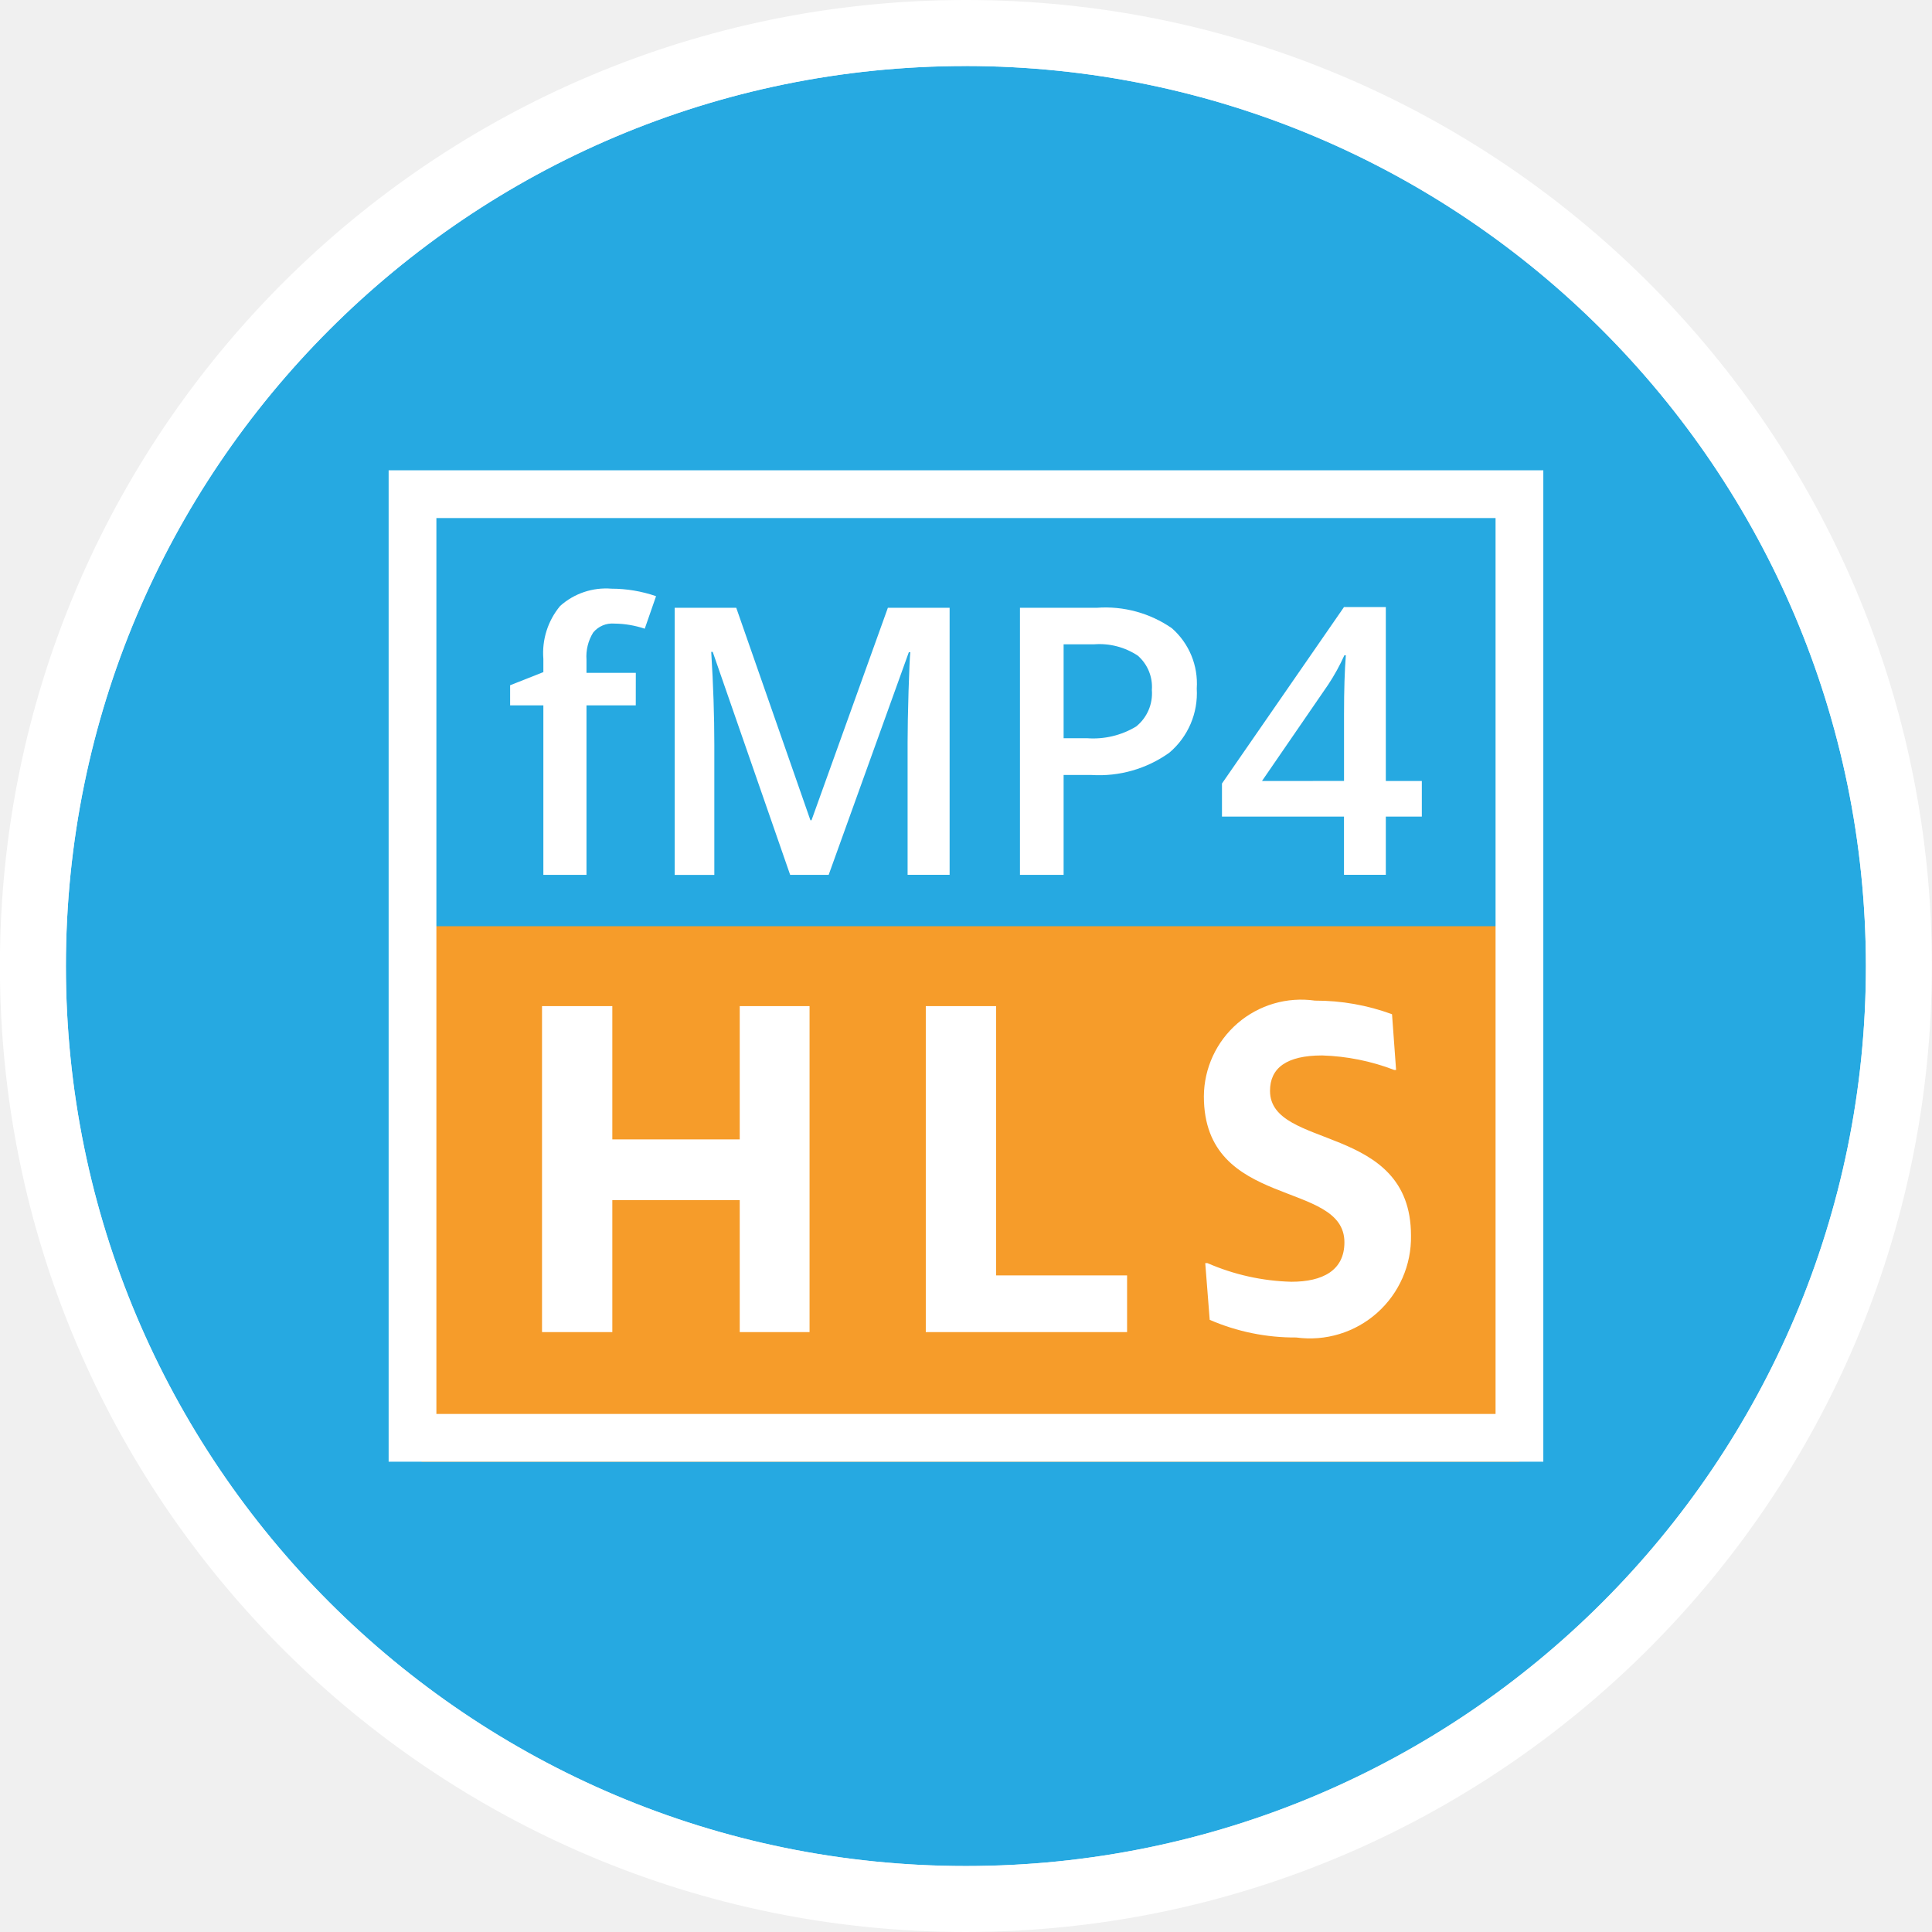
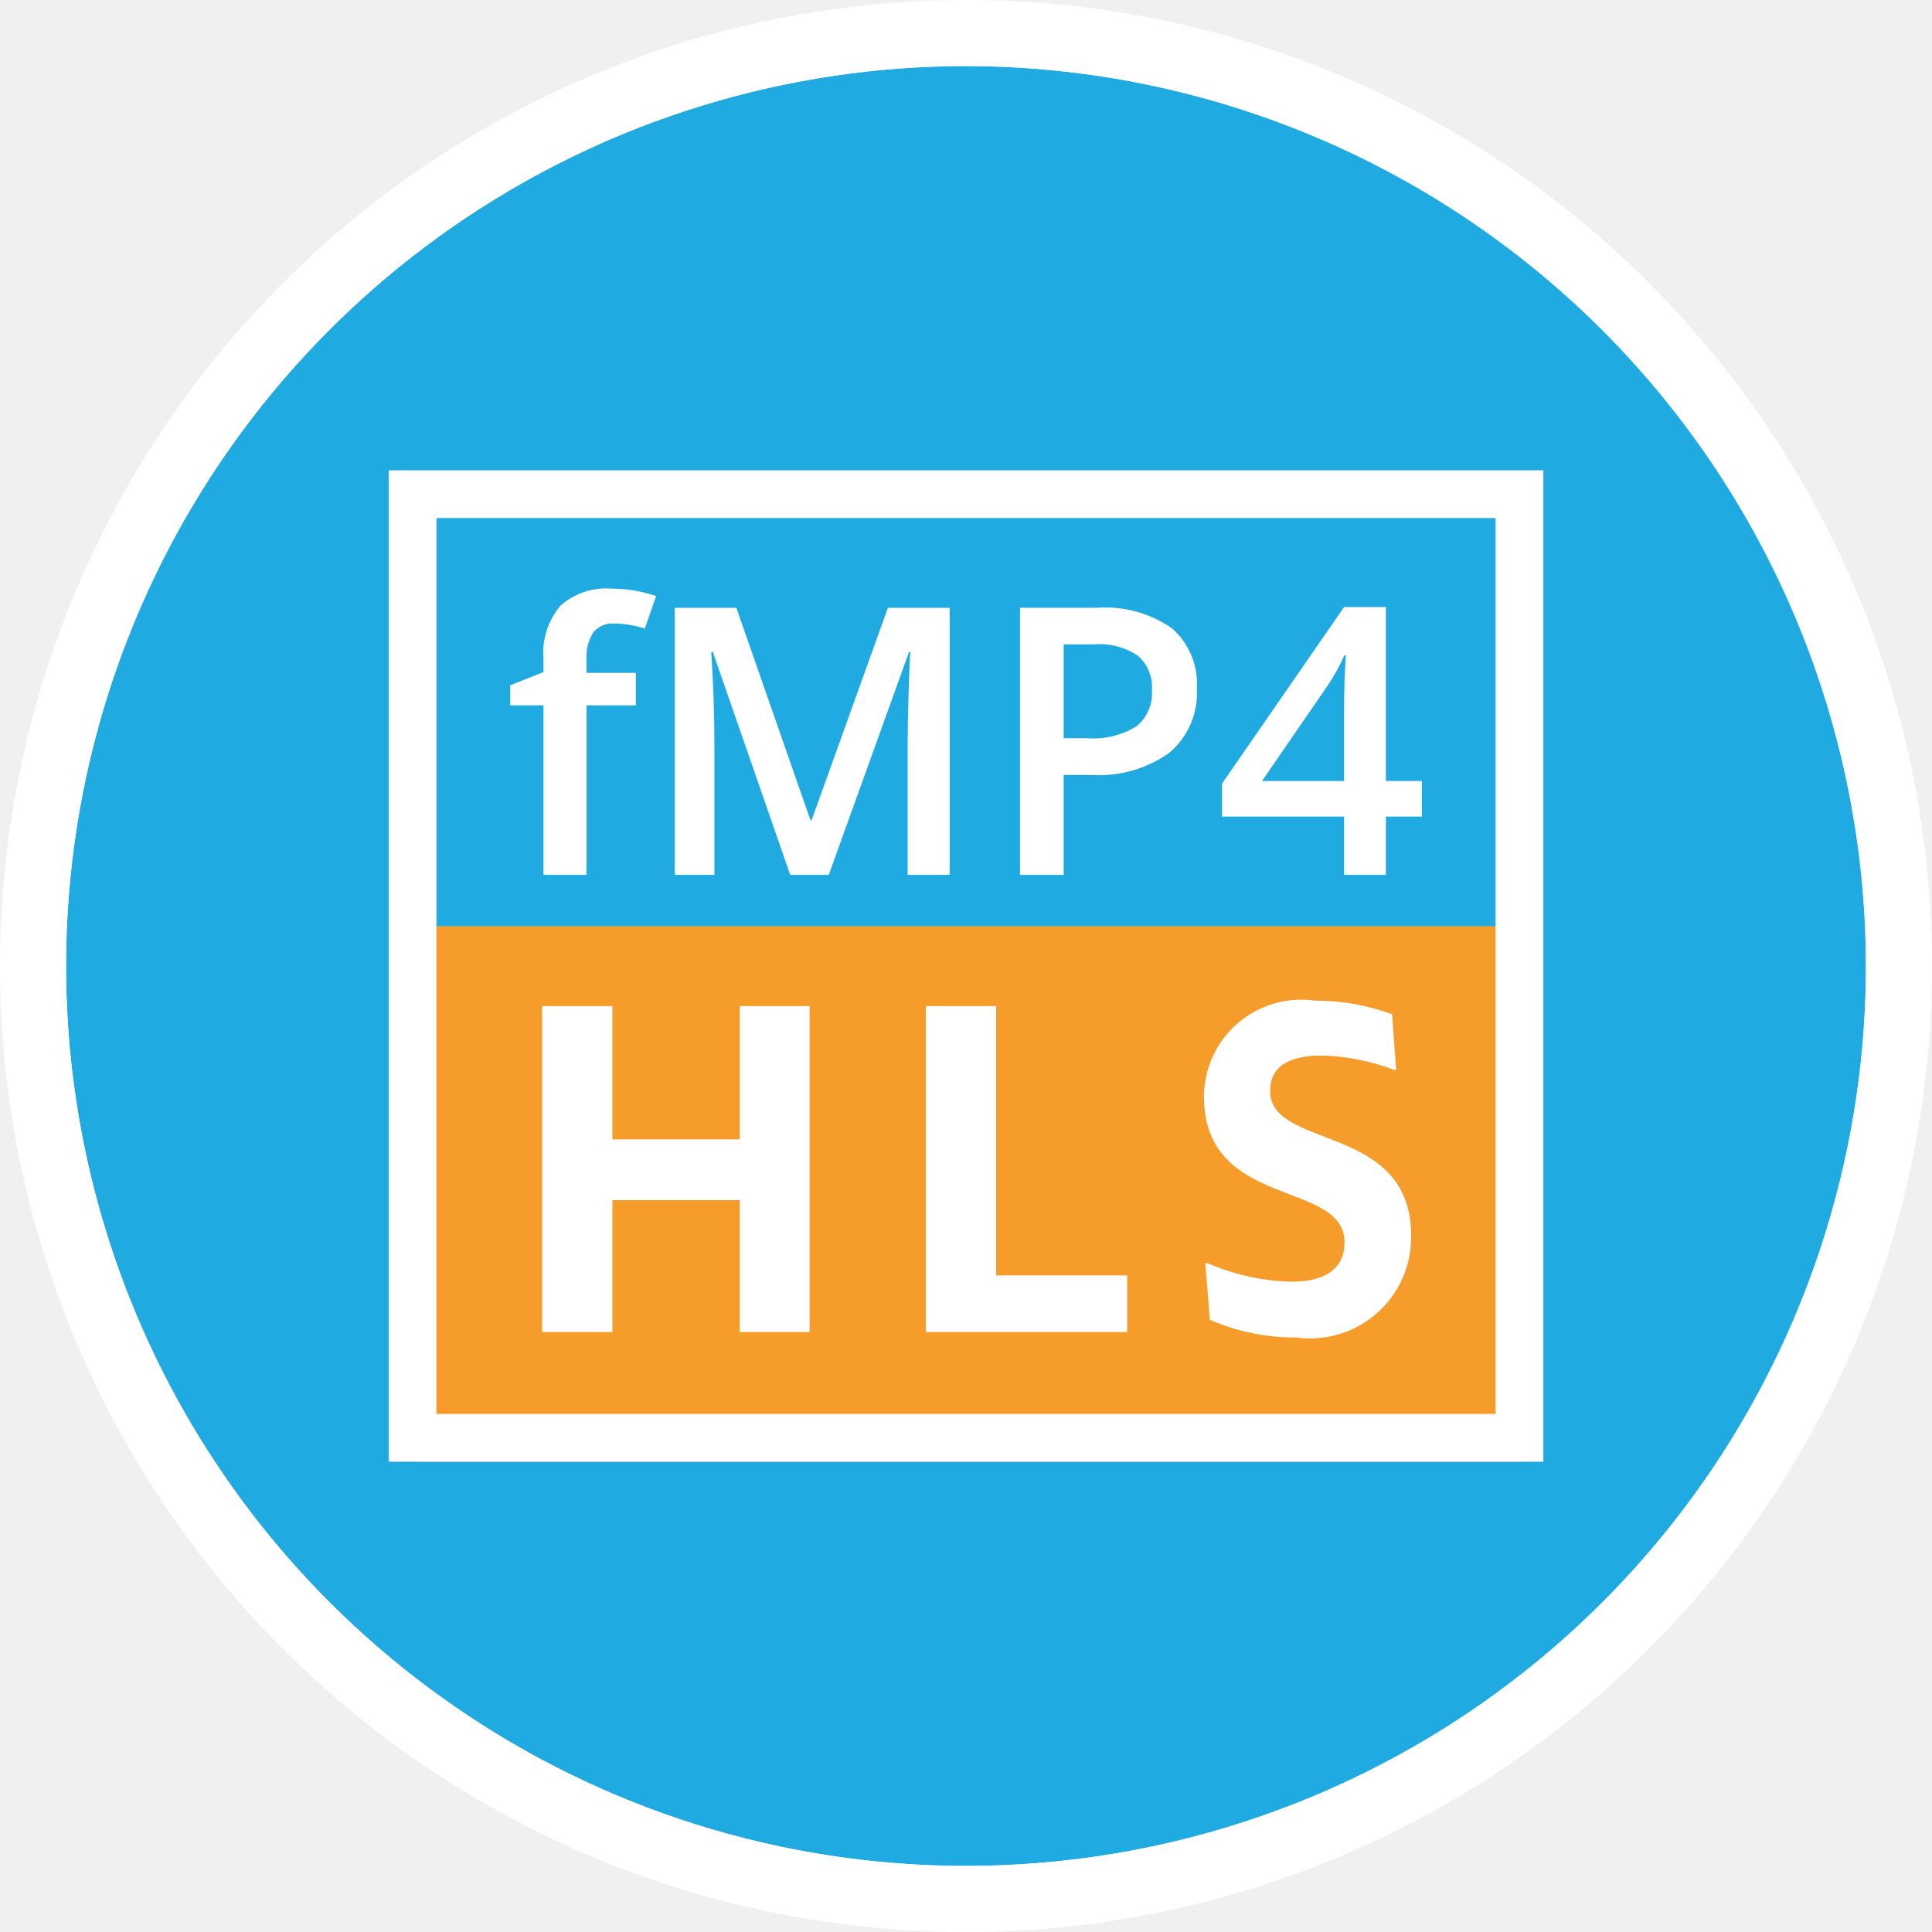
- <svg xmlns="http://www.w3.org/2000/svg" viewBox="0 0 40.454 40.456">
-   <path d="M20.227,1.382A18.846,18.846,0,1,0,39.072,20.228,18.866,18.866,0,0,0,20.227,1.382Z" style="fill:#26a9e1" />
-   <path d="M20.227,40.456A20.228,20.228,0,1,1,40.454,20.228,20.25,20.25,0,0,1,20.227,40.456Zm0-39.073A18.846,18.846,0,1,0,39.072,20.228,18.866,18.866,0,0,0,20.227,1.382Z" style="fill:#fff" />
-   <rect x="8.828" y="19.395" width="22.988" height="11.213" style="fill:#f69c2a" />
-   <path d="M32.317,30.608H8.138V9.848H32.317Zm-23.179-1H31.317V10.848H9.138Z" style="fill:#fff" />
-   <path d="M15.49,21.068h1.462v6.826h-1.462V25.131H12.822v2.763H11.35V21.068h1.472v2.791h2.668Z" style="fill:#fff" />
-   <path d="M19.386,21.068h1.472v5.639h2.743v1.187H19.386Z" style="fill:#fff" />
-   <path d="M25.238,26.45h.047a4.698,4.698,0,0,0,1.756.39c.656,0,1.111-.237,1.111-.826,0-1.32-2.943-.674-2.943-3.057a2.037,2.037,0,0,1,2.326-2.004,4.63,4.63,0,0,1,1.614.285l.085,1.167h-.038a4.599,4.599,0,0,0-1.51-.304c-.75,0-1.092.266-1.092.741,0,1.244,2.952.665,2.952,3.029a2.116,2.116,0,0,1-2.402,2.136,4.473,4.473,0,0,1-1.813-.37Z" style="fill:#fff" />
-   <path d="M13.313,14.77H12.281v3.55H11.378V14.77h-.696v-.421l.696-.275v-.275a1.539,1.539,0,0,1,.352-1.111,1.439,1.439,0,0,1,1.075-.361,2.869,2.869,0,0,1,.933.157l-.237.681a2.072,2.072,0,0,0-.635-.107.518.518,0,0,0-.446.189.954.954,0,0,0-.139.568v.275h1.033Z" style="fill:#fff" />
-   <path d="M16.546,18.32l-1.622-4.67h-.031q.065,1.04.065,1.951v2.72h-.83V12.727h1.289l1.553,4.449h.023L18.592,12.727h1.293v5.592h-.88V15.554q0-.417.02-1.086.021-.669.037-.811h-.031l-1.679,4.663Z" style="fill:#fff" />
-   <path d="M25.06,14.418a1.631,1.631,0,0,1-.574,1.343,2.528,2.528,0,0,1-1.633.467H22.272v2.092h-.914V12.727h1.61a2.441,2.441,0,0,1,1.571.428A1.541,1.541,0,0,1,25.06,14.418ZM22.272,15.458h.486a1.741,1.741,0,0,0,1.033-.245.891.891,0,0,0,.329-.765.868.868,0,0,0-.295-.719,1.455,1.455,0,0,0-.918-.237h-.635Z" style="fill:#fff" />
-   <path d="M29.773,17.099h-.754v1.22h-.876V17.099H25.588v-.692l2.555-3.695h.876V16.354h.754Zm-1.629-.746V14.95q0-.75.038-1.228h-.031a4.34,4.34,0,0,1-.337.612L26.426,16.354Z" style="fill:#fff" />
+ <svg xmlns="http://www.w3.org/2000/svg" viewBox="0 0 75 75" fill="none">
+   <path d="M34.933 7.01992e-08C28.024 7.01992e-08 21.27 2.049 15.525 5.887C9.781 9.726 5.303 15.181 2.659 21.565C0.015 27.948 -0.677 34.972 0.671 41.748C2.019 48.524 5.346 54.749 10.232 59.634C15.117 64.519 21.341 67.847 28.118 69.194C34.894 70.542 41.918 69.85 48.301 67.207C54.684 64.563 60.14 60.085 63.978 54.34C67.817 48.596 69.866 41.842 69.866 34.933C69.856 25.671 66.172 16.792 59.623 10.243C53.074 3.694 44.194 0.01 34.933 7.01992e-08V7.01992e-08Z" transform="translate(2.56686 2.56714)" fill="#1FAAE2" />
+   <path d="M41.336 74.803C33.632 75.596 25.871 73.983 19.121 70.187C12.37 66.391 6.96 60.599 3.634 53.605C0.308 46.611 -0.771 38.758 0.546 31.126C1.862 23.494 5.509 16.457 10.986 10.981C16.462 5.505 23.5 1.86 31.133 0.545C38.765 -0.77 46.617 0.31 53.61 3.637C60.604 6.964 66.396 12.375 70.19 19.126C73.985 25.878 75.596 33.638 74.803 41.342C73.913 49.914 70.101 57.918 64.007 64.011C57.913 70.104 49.907 73.915 41.336 74.803V74.803ZM41.084 2.747C33.907 2.007 26.677 3.507 20.386 7.041C14.095 10.576 9.054 15.971 5.953 22.486C2.852 29.002 1.845 36.317 3.069 43.428C4.294 50.539 7.689 57.096 12.79 62.199C17.892 67.303 24.448 70.701 31.558 71.928C38.668 73.156 45.984 72.151 52.501 69.053C59.017 65.955 64.415 60.915 67.952 54.626C71.489 48.337 72.992 41.107 72.254 33.929C71.427 25.944 67.878 18.486 62.202 12.807C56.526 7.129 49.07 3.577 41.084 2.747V2.747Z" fill="white" />
+   <path d="M42.618 0H0V20.788H42.618V0Z" transform="translate(16.3693 35.9553)" fill="#F69C2A" />
+   <path d="M44.824 38.487H5.52746e-07V3.71703e-07H44.824V38.487ZM1.854 36.633H42.97V1.854H1.854V36.633Z" transform="translate(15.0889 18.2566)" fill="white" />
+   <path d="M7.674 -1.25372e-06H10.384V12.654H7.674V7.532H2.729V12.654H-5.65759e-10V-1.25372e-06H2.729V5.174H7.674V-1.25372e-06Z" transform="translate(21.0443 39.0569)" fill="white" />
+   <path d="M1.37819e-06 -1.25372e-06H2.729V10.454H7.815V12.654H1.37819e-06V-1.25372e-06Z" transform="translate(35.9412 39.0569)" fill="white" />
+   <path d="M0.053 10.229H0.14C1.169 10.677 2.275 10.922 3.396 10.951C4.612 10.951 5.456 10.511 5.456 9.419C5.456 6.973 1.03873e-06 8.17 1.03873e-06 3.753C0.003 3.214 0.122 2.681 0.349 2.192C0.575 1.703 0.903 1.267 1.312 0.915C1.72 0.563 2.199 0.303 2.717 0.152C3.234 0 3.778 -0.038 4.312 0.038C5.333 0.035 6.346 0.214 7.304 0.567L7.462 2.731H7.392C6.497 2.387 5.551 2.197 4.593 2.168C3.203 2.168 2.569 2.661 2.569 3.541C2.569 5.846 8.042 4.773 8.042 9.155C8.053 9.722 7.941 10.283 7.714 10.802C7.487 11.32 7.15 11.784 6.727 12.16C6.304 12.536 5.805 12.816 5.263 12.981C4.722 13.146 4.151 13.192 3.59 13.115C2.434 13.123 1.289 12.889 0.229 12.429L0.053 10.229Z" transform="translate(46.7367 38.8064)" fill="white" />
+   <path d="M4.879 4.54H2.964V11.12H1.291V4.54H8.03376e-07V3.76L1.291 3.249V2.739C1.23 1.993 1.464 1.253 1.943 0.679C2.212 0.438 2.528 0.254 2.87 0.139C3.213 0.024 3.575 -0.02 3.936 0.009C4.524 0.009 5.109 0.107 5.666 0.299L5.226 1.562C4.847 1.435 4.449 1.368 4.049 1.363C3.893 1.35 3.736 1.375 3.592 1.436C3.448 1.497 3.32 1.593 3.222 1.714C3.028 2.029 2.938 2.398 2.964 2.767V3.278H4.879L4.879 4.54Z" transform="translate(19.8052 22.8418)" fill="white" />
+   <path d="M4.482 10.367L1.475 1.709H1.418C1.499 2.995 1.539 4.2 1.539 5.325V10.367H7.52458e-08V4.35634e-07H2.39L5.269 8.247H5.311L8.275 4.35634e-07H10.672V10.367H9.041V5.24C9.041 4.725 9.054 4.054 9.079 3.226C9.105 2.399 9.128 1.898 9.148 1.723H9.091L5.978 10.367H4.482Z" transform="translate(26.1942 23.5952)" fill="white" />
+   <path d="M6.864 3.147C6.893 3.616 6.811 4.085 6.627 4.517C6.442 4.949 6.159 5.332 5.801 5.636C4.921 6.265 3.852 6.57 2.773 6.501H1.695V10.38H-1.5762e-06V0.012H2.985C4.018 -0.064 5.046 0.216 5.897 0.807C6.228 1.096 6.487 1.458 6.654 1.864C6.822 2.269 6.894 2.708 6.864 3.147V3.147ZM1.695 5.075H2.595C3.265 5.127 3.935 4.968 4.51 4.622C4.719 4.453 4.885 4.235 4.991 3.988C5.097 3.741 5.141 3.472 5.12 3.203C5.139 2.954 5.099 2.704 5.004 2.472C4.91 2.241 4.762 2.035 4.574 1.87C4.072 1.538 3.472 1.383 2.872 1.431H1.695L1.695 5.075Z" transform="translate(39.5966 23.5828)" fill="white" />
+   <path d="M7.758 8.134H6.361V10.396H4.737V8.134H-1.21638e-06V6.85L4.737 8.11863e-07H6.361V6.751H7.758L7.758 8.134ZM4.737 6.751V4.148C4.737 3.222 4.761 2.463 4.808 1.872H4.751C4.574 2.266 4.365 2.646 4.127 3.007L1.553 6.751H4.737Z" transform="translate(47.4396 23.5667)" fill="white" />
</svg>
